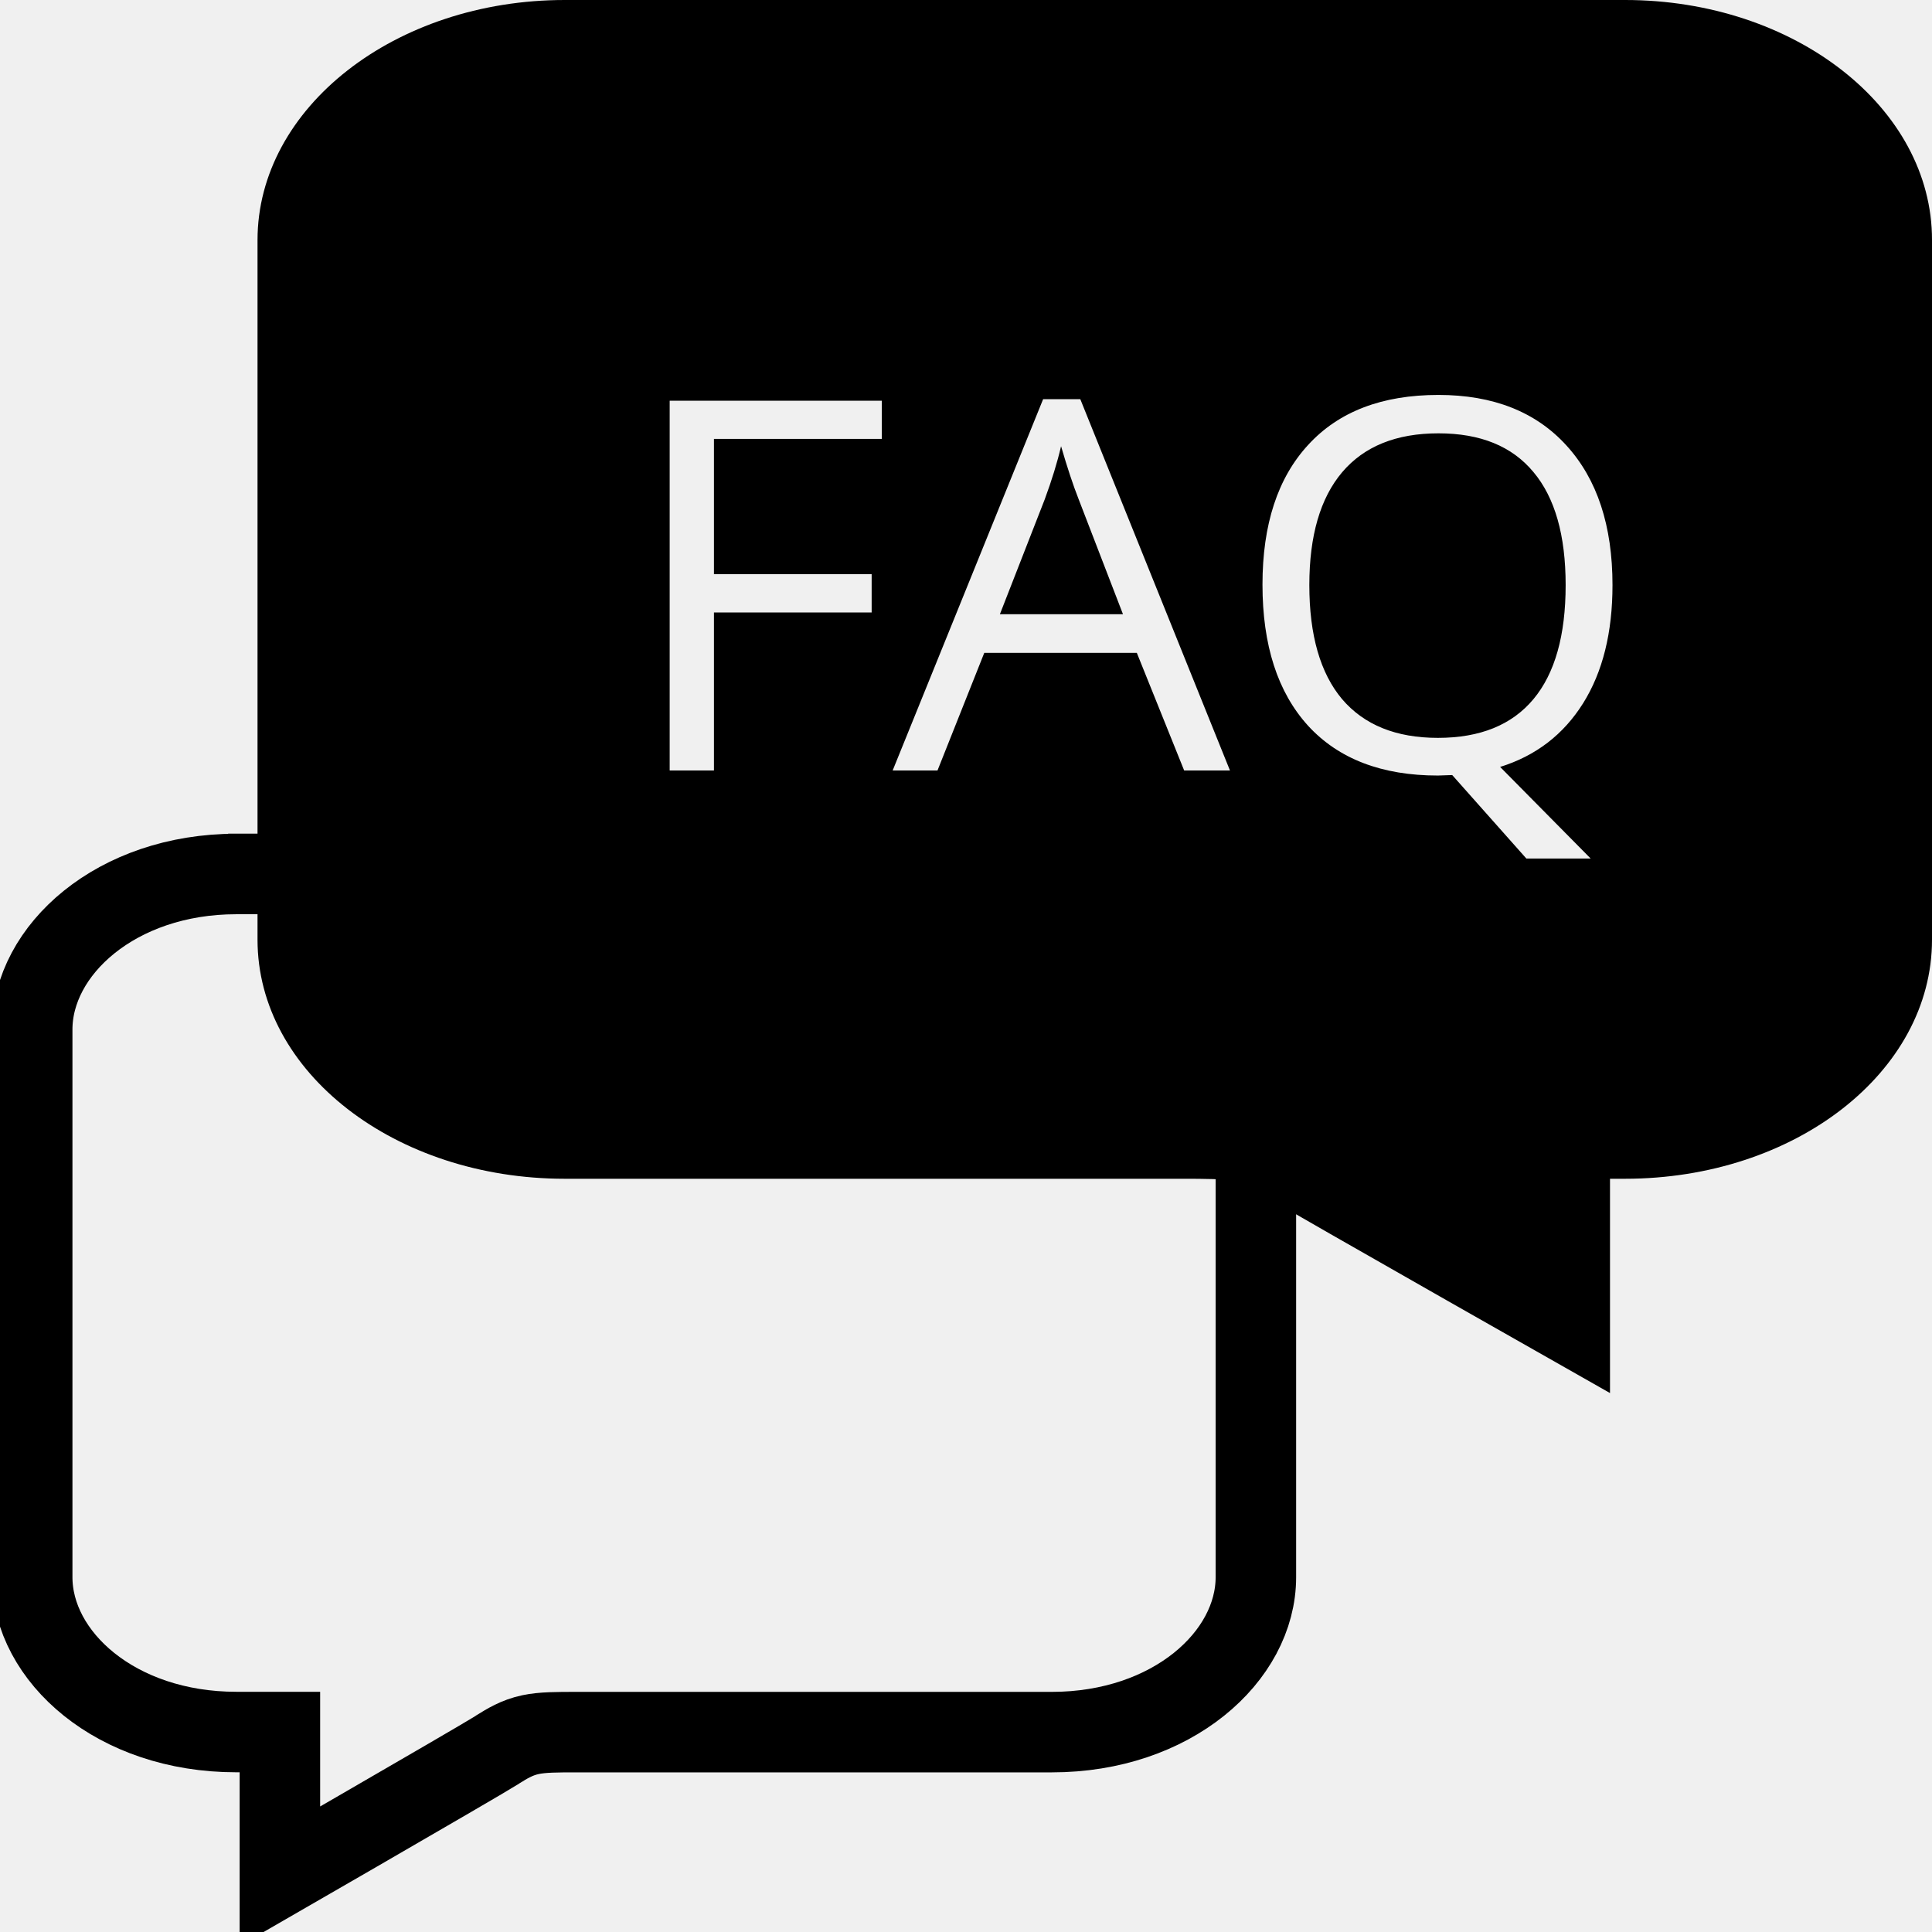
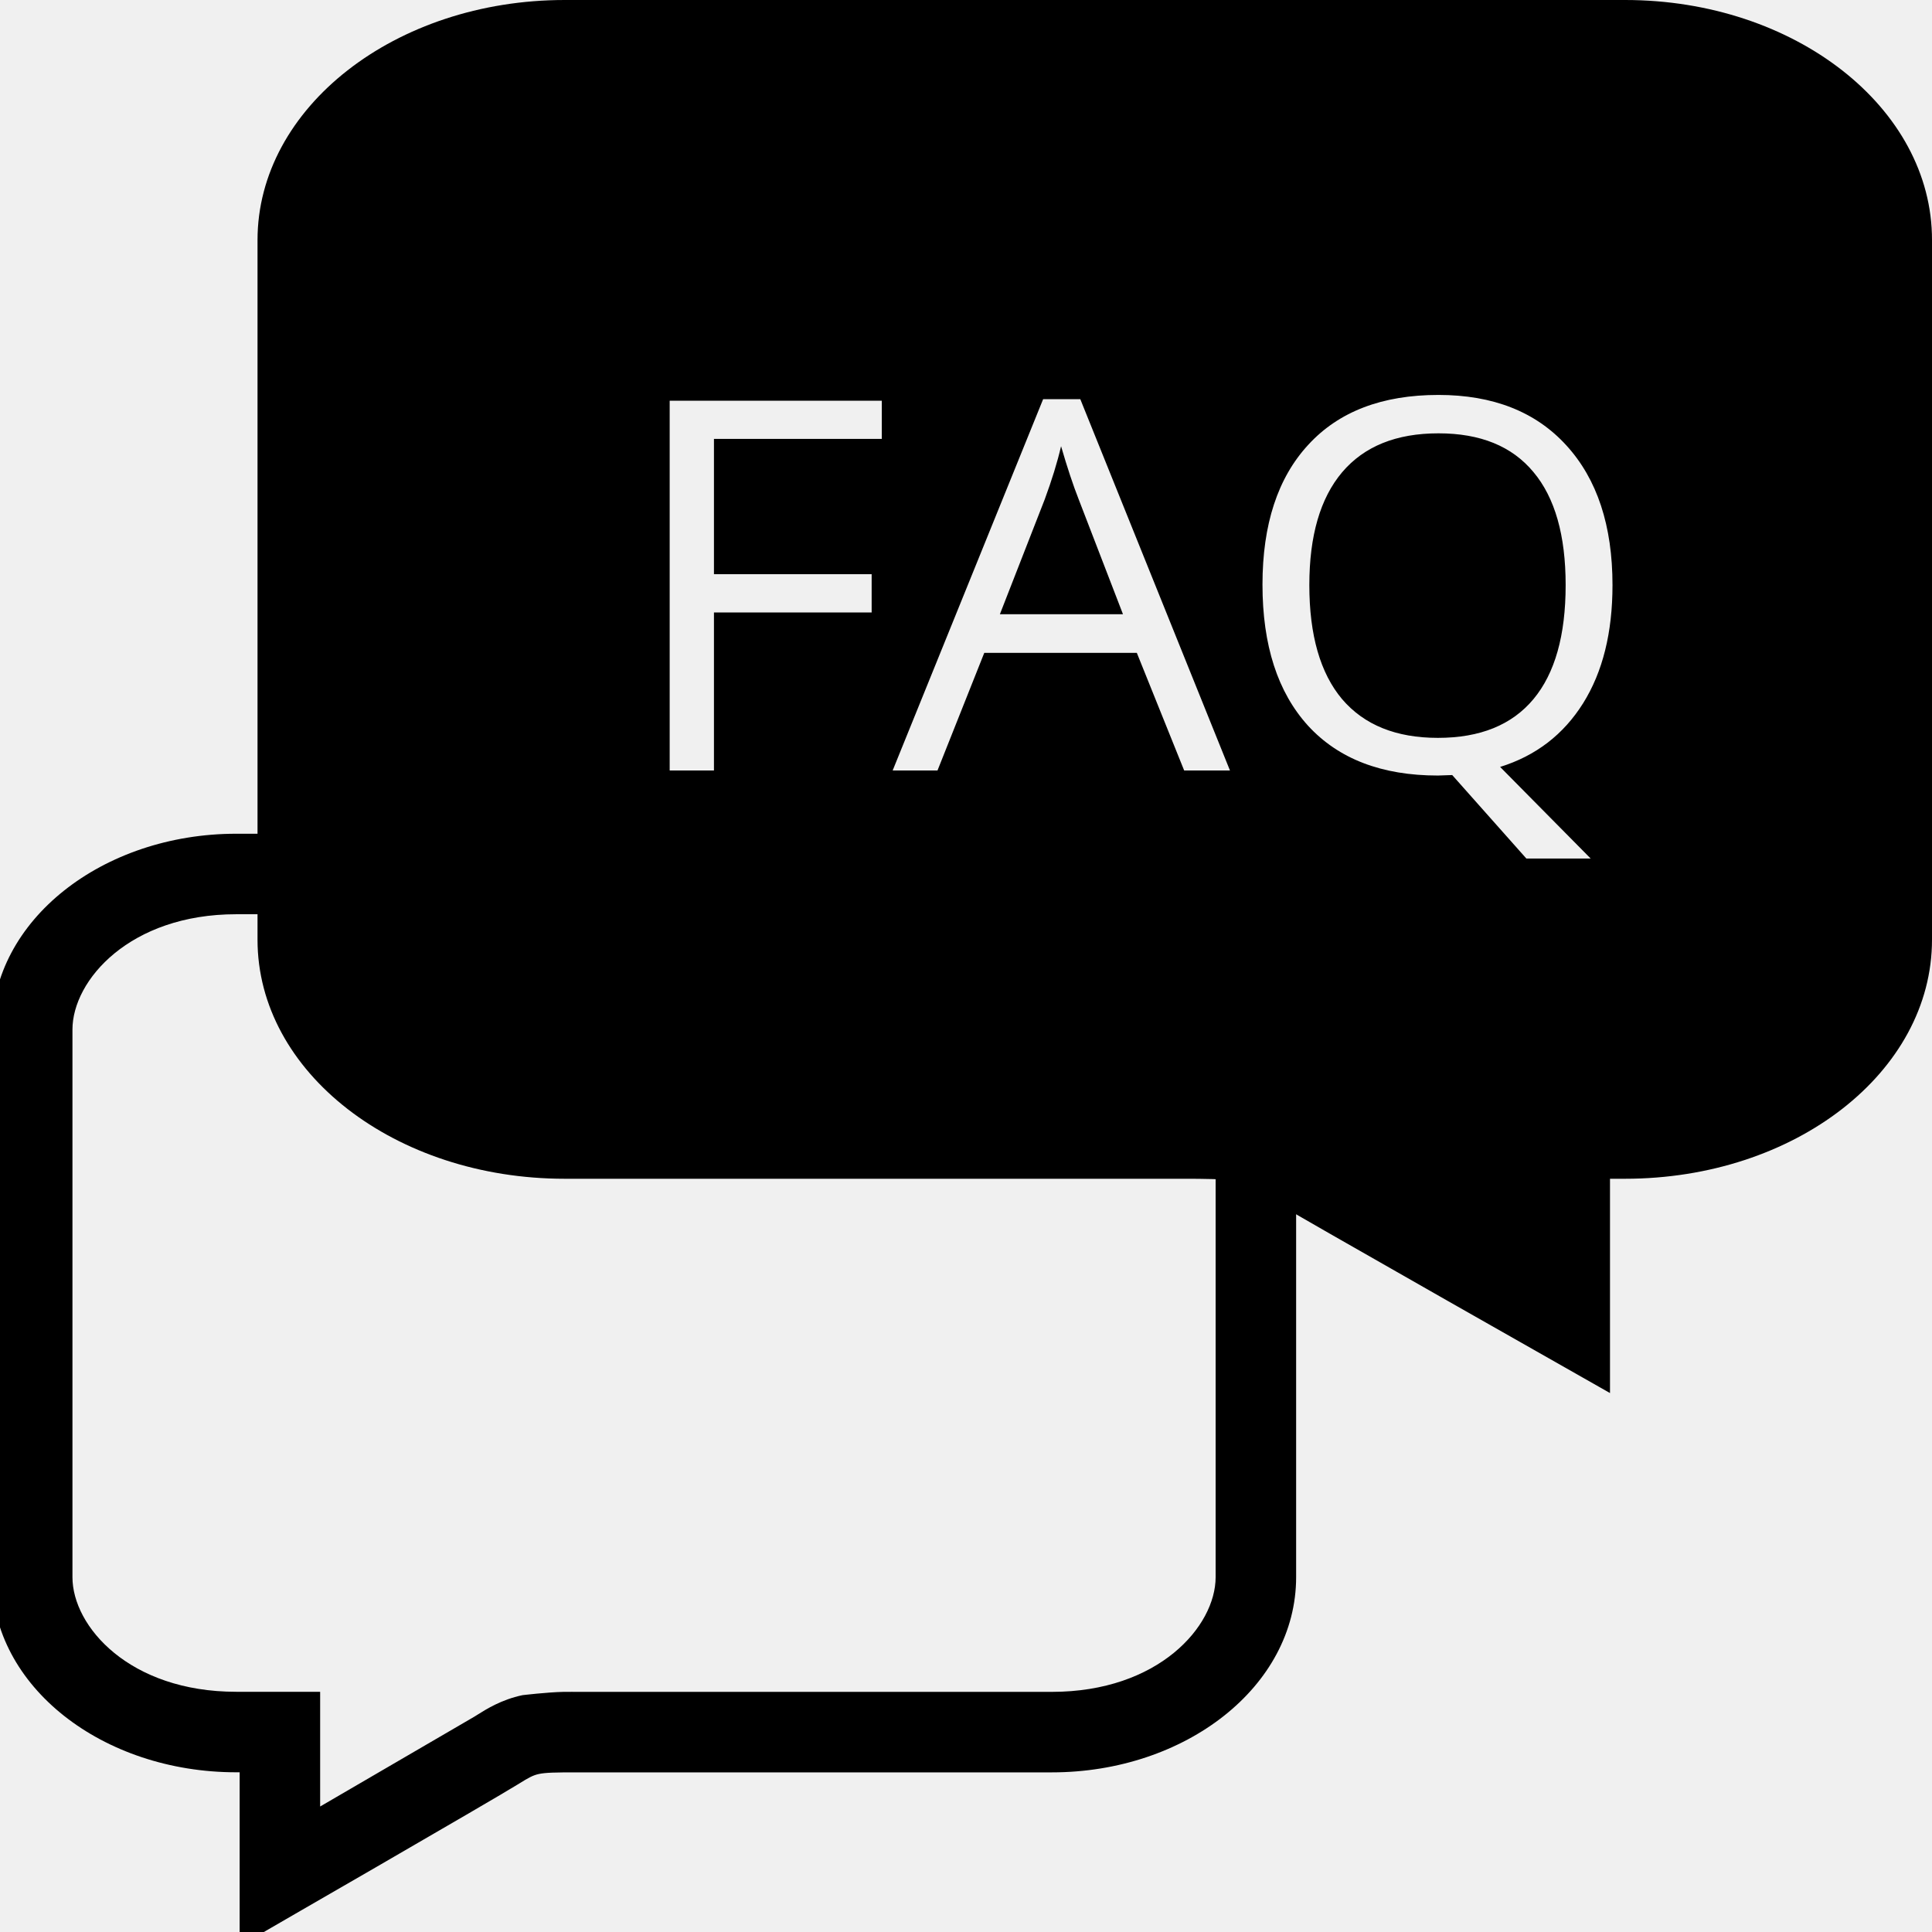
<svg xmlns="http://www.w3.org/2000/svg" width="24" height="24" viewBox="0 0 24 24" fill="none">
-   <path d="M3.477 23.307V21.916V21.516H3.077H2.935C1.44 21.516 0.4 20.578 0.4 19.592L0.4 12.791L0.4 12.79C0.399 11.803 1.445 10.857 2.934 10.857H3.334V10.856H13.066C14.554 10.856 15.601 11.803 15.601 12.791V19.592C15.601 20.578 14.557 21.517 13.066 21.517H7.192C7.182 21.517 7.172 21.517 7.162 21.517C6.921 21.517 6.74 21.517 6.592 21.548C6.42 21.584 6.298 21.661 6.185 21.731C6.177 21.736 6.169 21.741 6.161 21.747L6.161 21.747C6.036 21.825 5.222 22.298 4.425 22.759C4.083 22.957 3.748 23.151 3.477 23.307Z" stroke="black" />
-   <path fill-rule="evenodd" clip-rule="evenodd" d="M7.015 0H20.188C22.292 0 24.003 1.336 24 2.983V11.673C24 13.32 22.295 14.643 20.186 14.643H20V17.305C20 17.305 16.06 15.072 15.716 14.86L15.705 14.854C15.369 14.648 15.362 14.643 14.65 14.643H7.015C4.91 14.643 3.199 13.322 3.199 11.673V2.983C3.199 1.336 4.91 0 7.015 0ZM19.666 8.736C19.91 8.346 20.031 7.857 20.031 7.268C20.031 6.531 19.841 5.953 19.459 5.534C19.078 5.115 18.547 4.906 17.869 4.906C17.17 4.906 16.631 5.112 16.252 5.525C15.873 5.935 15.683 6.514 15.683 7.262C15.683 8.016 15.872 8.6 16.249 9.015C16.628 9.428 17.166 9.634 17.862 9.634L18.04 9.628L18.961 10.665H19.76L18.635 9.527C19.079 9.389 19.422 9.125 19.666 8.736ZM16.265 7.268C16.265 7.89 16.401 8.363 16.672 8.685C16.946 9.006 17.343 9.166 17.862 9.166C18.386 9.166 18.781 9.006 19.049 8.685C19.316 8.365 19.449 7.892 19.449 7.268C19.449 6.65 19.316 6.182 19.049 5.864C18.783 5.543 18.39 5.383 17.869 5.383C17.345 5.383 16.946 5.544 16.672 5.867C16.401 6.188 16.265 6.655 16.265 7.268ZM14.71 9.571L14.122 8.11H12.227L11.646 9.571H11.089L12.958 4.959H13.42L15.279 9.571H14.71ZM13.401 6.206L13.95 7.63H12.421L12.977 6.206C13.066 5.965 13.134 5.745 13.181 5.543C13.257 5.805 13.33 6.026 13.401 6.206ZM8.319 9.571H8.869V7.608H10.828V7.133H8.869V5.452H10.954V4.978H8.319V9.571Z" fill="black" />
+   <g clip-path="url(#clip0)">
+     <path fill-rule="evenodd" clip-rule="evenodd" d="M16.101 12.791C16.101 11.431 14.723 10.356 13.066 10.356L2.934 10.357C1.276 10.357 -0.101 11.431 -0.1 12.791L-0.1 19.592C-0.1 20.951 1.273 22.016 2.935 22.016H2.977V24.174L3.727 23.74C3.998 23.584 4.334 23.39 4.676 23.192C5.465 22.735 6.293 22.254 6.428 22.169L6.451 22.155C6.565 22.084 6.62 22.053 6.695 22.037C6.78 22.019 6.901 22.017 7.162 22.017H13.066C14.723 22.017 16.101 20.952 16.101 19.592V12.791ZM2.934 11.357C1.614 11.357 0.9 12.176 0.9 12.79L0.9 19.592C0.9 20.204 1.607 21.016 2.935 21.016H3.977V22.441L5.896 21.323L5.92 21.308L5.931 21.301C6.044 21.23 6.23 21.113 6.49 21.058C6.49 21.058 6.8 21.021 7 21.017C7.064 21.016 7.163 21.017 7.163 21.017H13.066C14.39 21.017 15.101 20.204 15.101 19.592V12.791C15.101 12.175 14.385 11.356 13.066 11.356L2.934 11.357Z" fill="black" />
+     <path fill-rule="evenodd" clip-rule="evenodd" d="M7.015 0H20.188C22.292 0 24.003 1.336 24 2.983V11.673C24 13.32 22.295 14.643 20.186 14.643H20V17.305C20 17.305 16.06 15.072 15.716 14.86L15.705 14.854C15.369 14.648 15.362 14.643 14.65 14.643H7.015C4.91 14.643 3.199 13.322 3.199 11.673V2.983C3.199 1.336 4.91 0 7.015 0ZM19.666 8.736C19.91 8.346 20.031 7.857 20.031 7.268C20.031 6.531 19.841 5.953 19.459 5.534C19.078 5.115 18.547 4.906 17.869 4.906C17.17 4.906 16.631 5.112 16.252 5.525C15.873 5.935 15.683 6.514 15.683 7.262C15.683 8.016 15.872 8.6 16.249 9.015C16.628 9.428 17.166 9.634 17.862 9.634L18.04 9.628L18.961 10.665H19.76L18.635 9.527C19.079 9.389 19.422 9.125 19.666 8.736ZM16.265 7.268C16.265 7.89 16.401 8.363 16.672 8.685C16.946 9.006 17.343 9.166 17.862 9.166C18.386 9.166 18.781 9.006 19.049 8.685C19.316 8.365 19.449 7.892 19.449 7.268C19.449 6.65 19.316 6.182 19.049 5.864C18.783 5.543 18.39 5.383 17.869 5.383C17.345 5.383 16.946 5.544 16.672 5.867C16.401 6.188 16.265 6.655 16.265 7.268ZM14.71 9.571L14.122 8.11H12.227L11.646 9.571H11.089L12.958 4.959H13.42L15.279 9.571H14.71ZM13.401 6.206L13.95 7.63H12.421L12.977 6.206C13.066 5.965 13.134 5.745 13.181 5.543C13.257 5.805 13.33 6.026 13.401 6.206ZM8.319 9.571H8.869V7.608H10.828V7.133H8.869V5.452H10.954V4.978H8.319V9.571Z" fill="black" />
+   </g>
+   <defs>
+     <clipPath id="clip0">
+       <rect width="24" height="24" fill="white" />
+     </clipPath>
+   </defs>
</svg>
